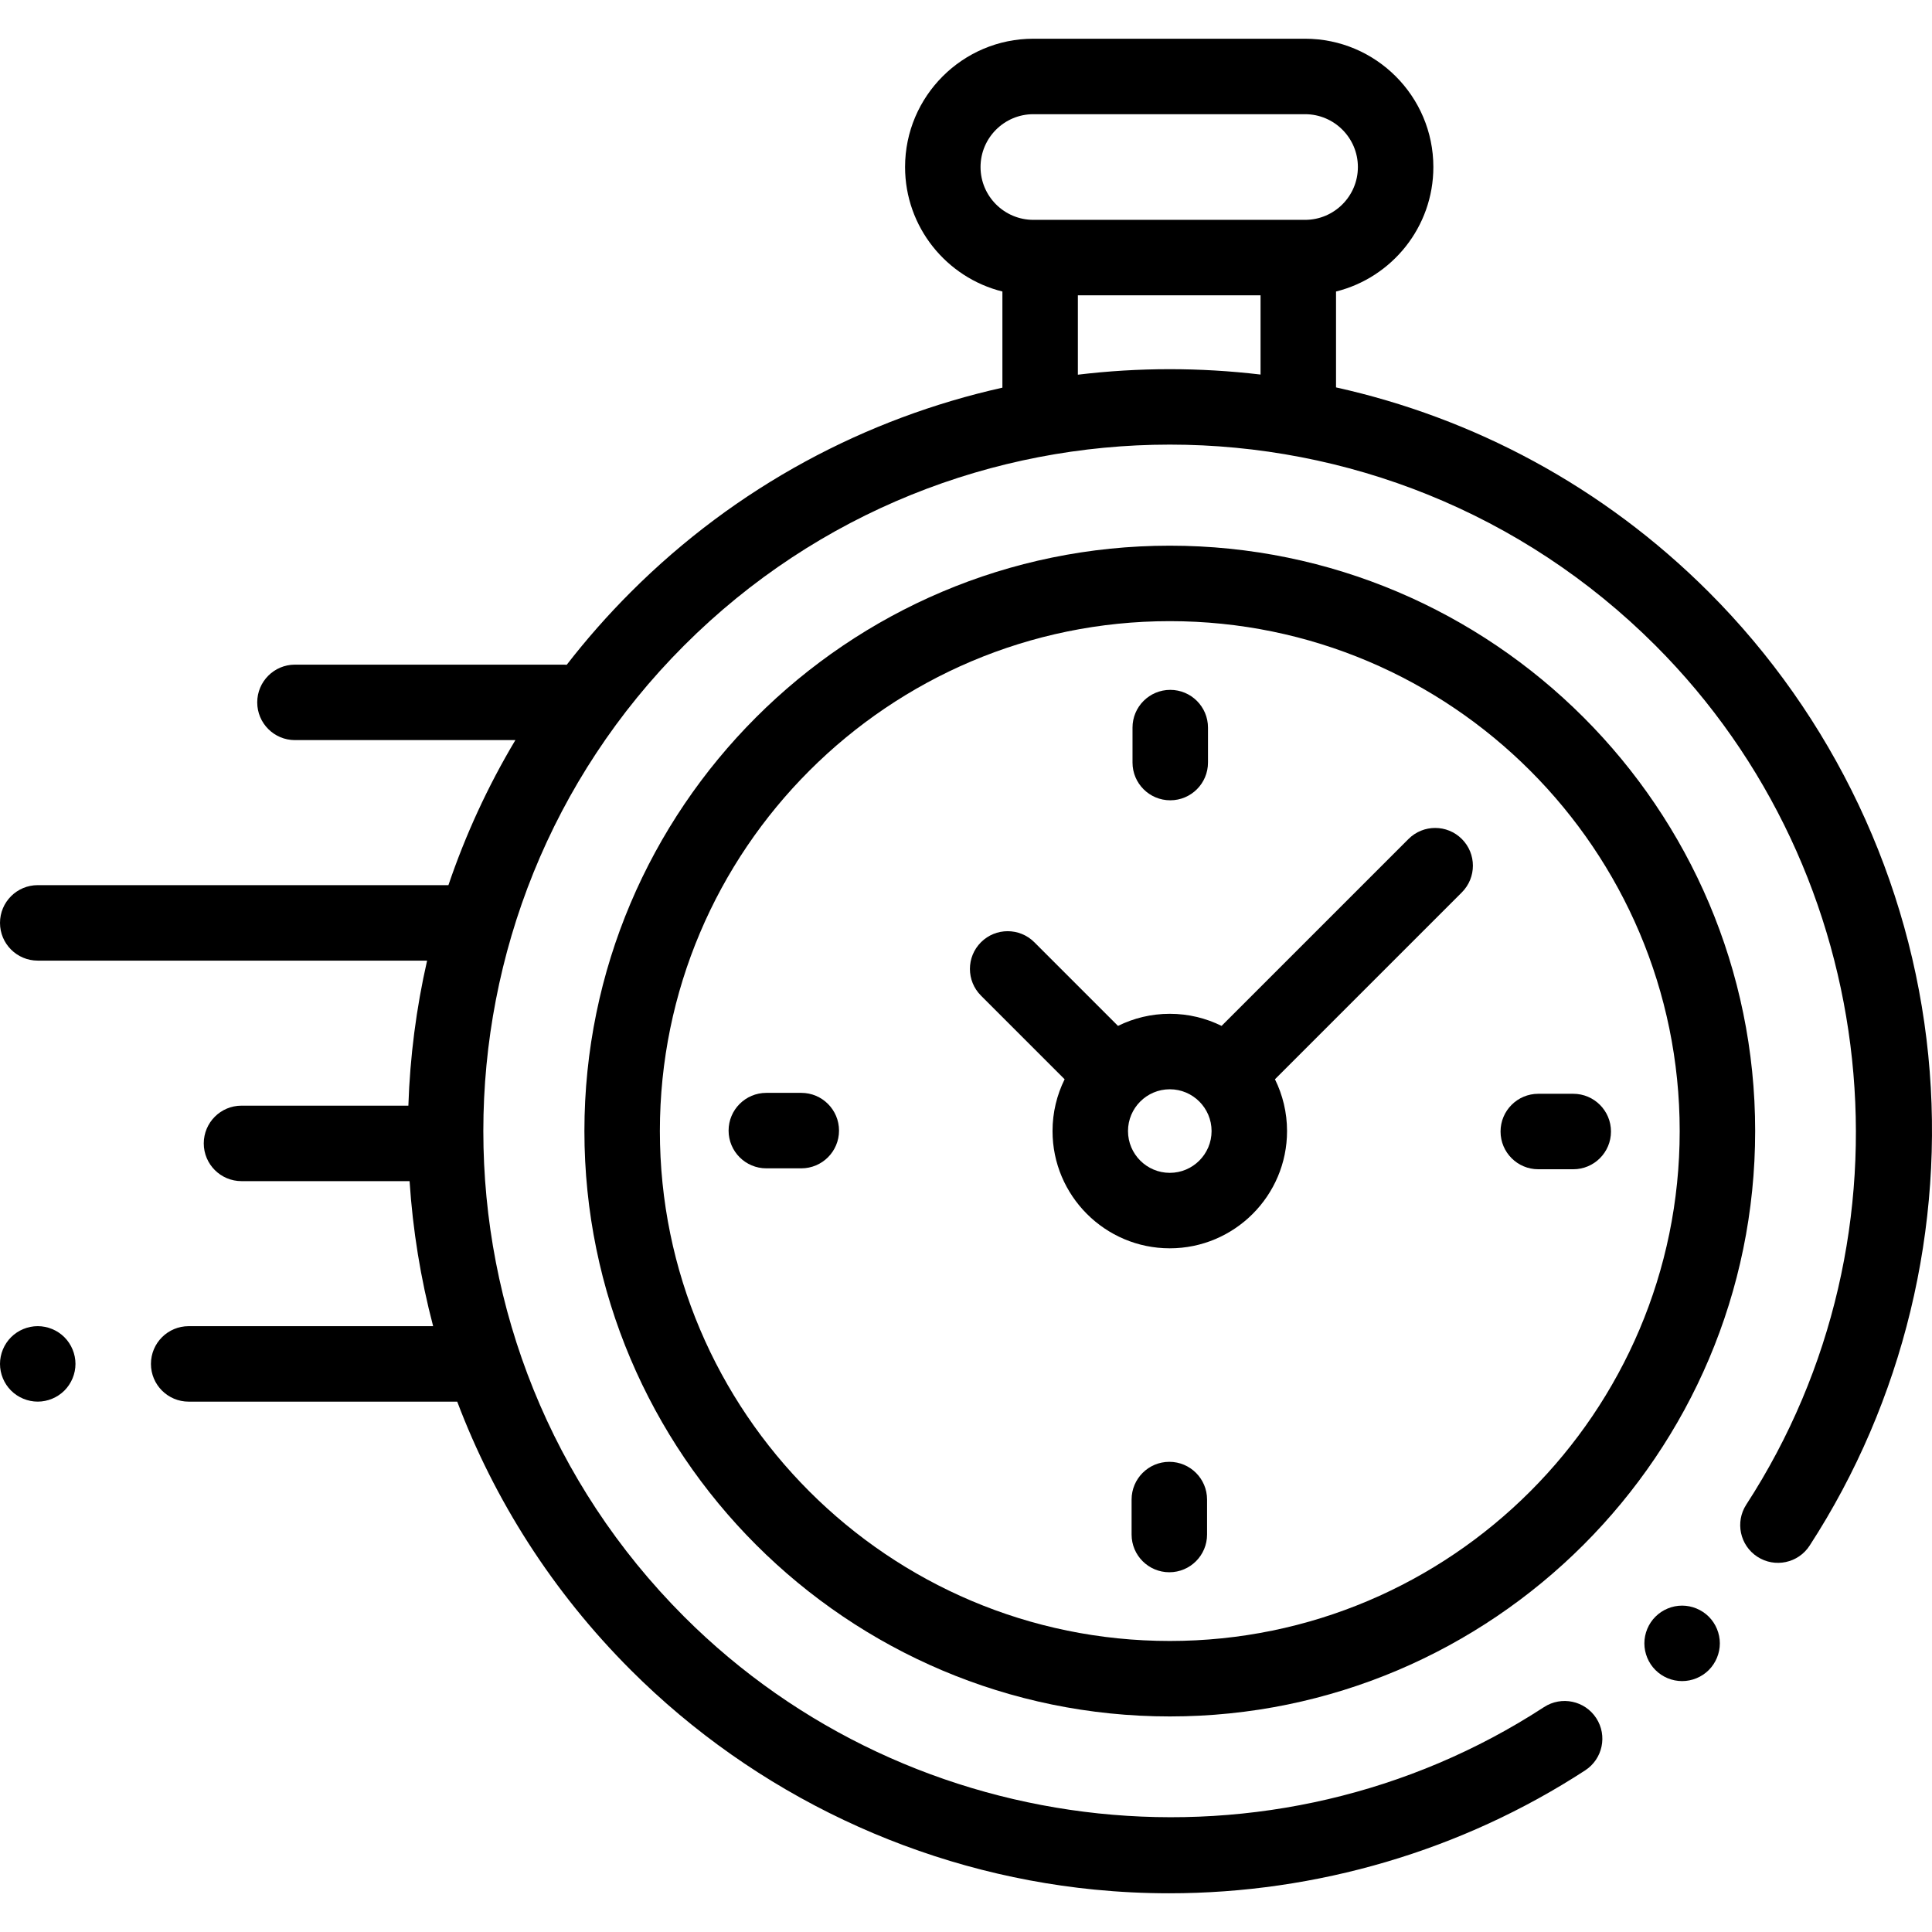
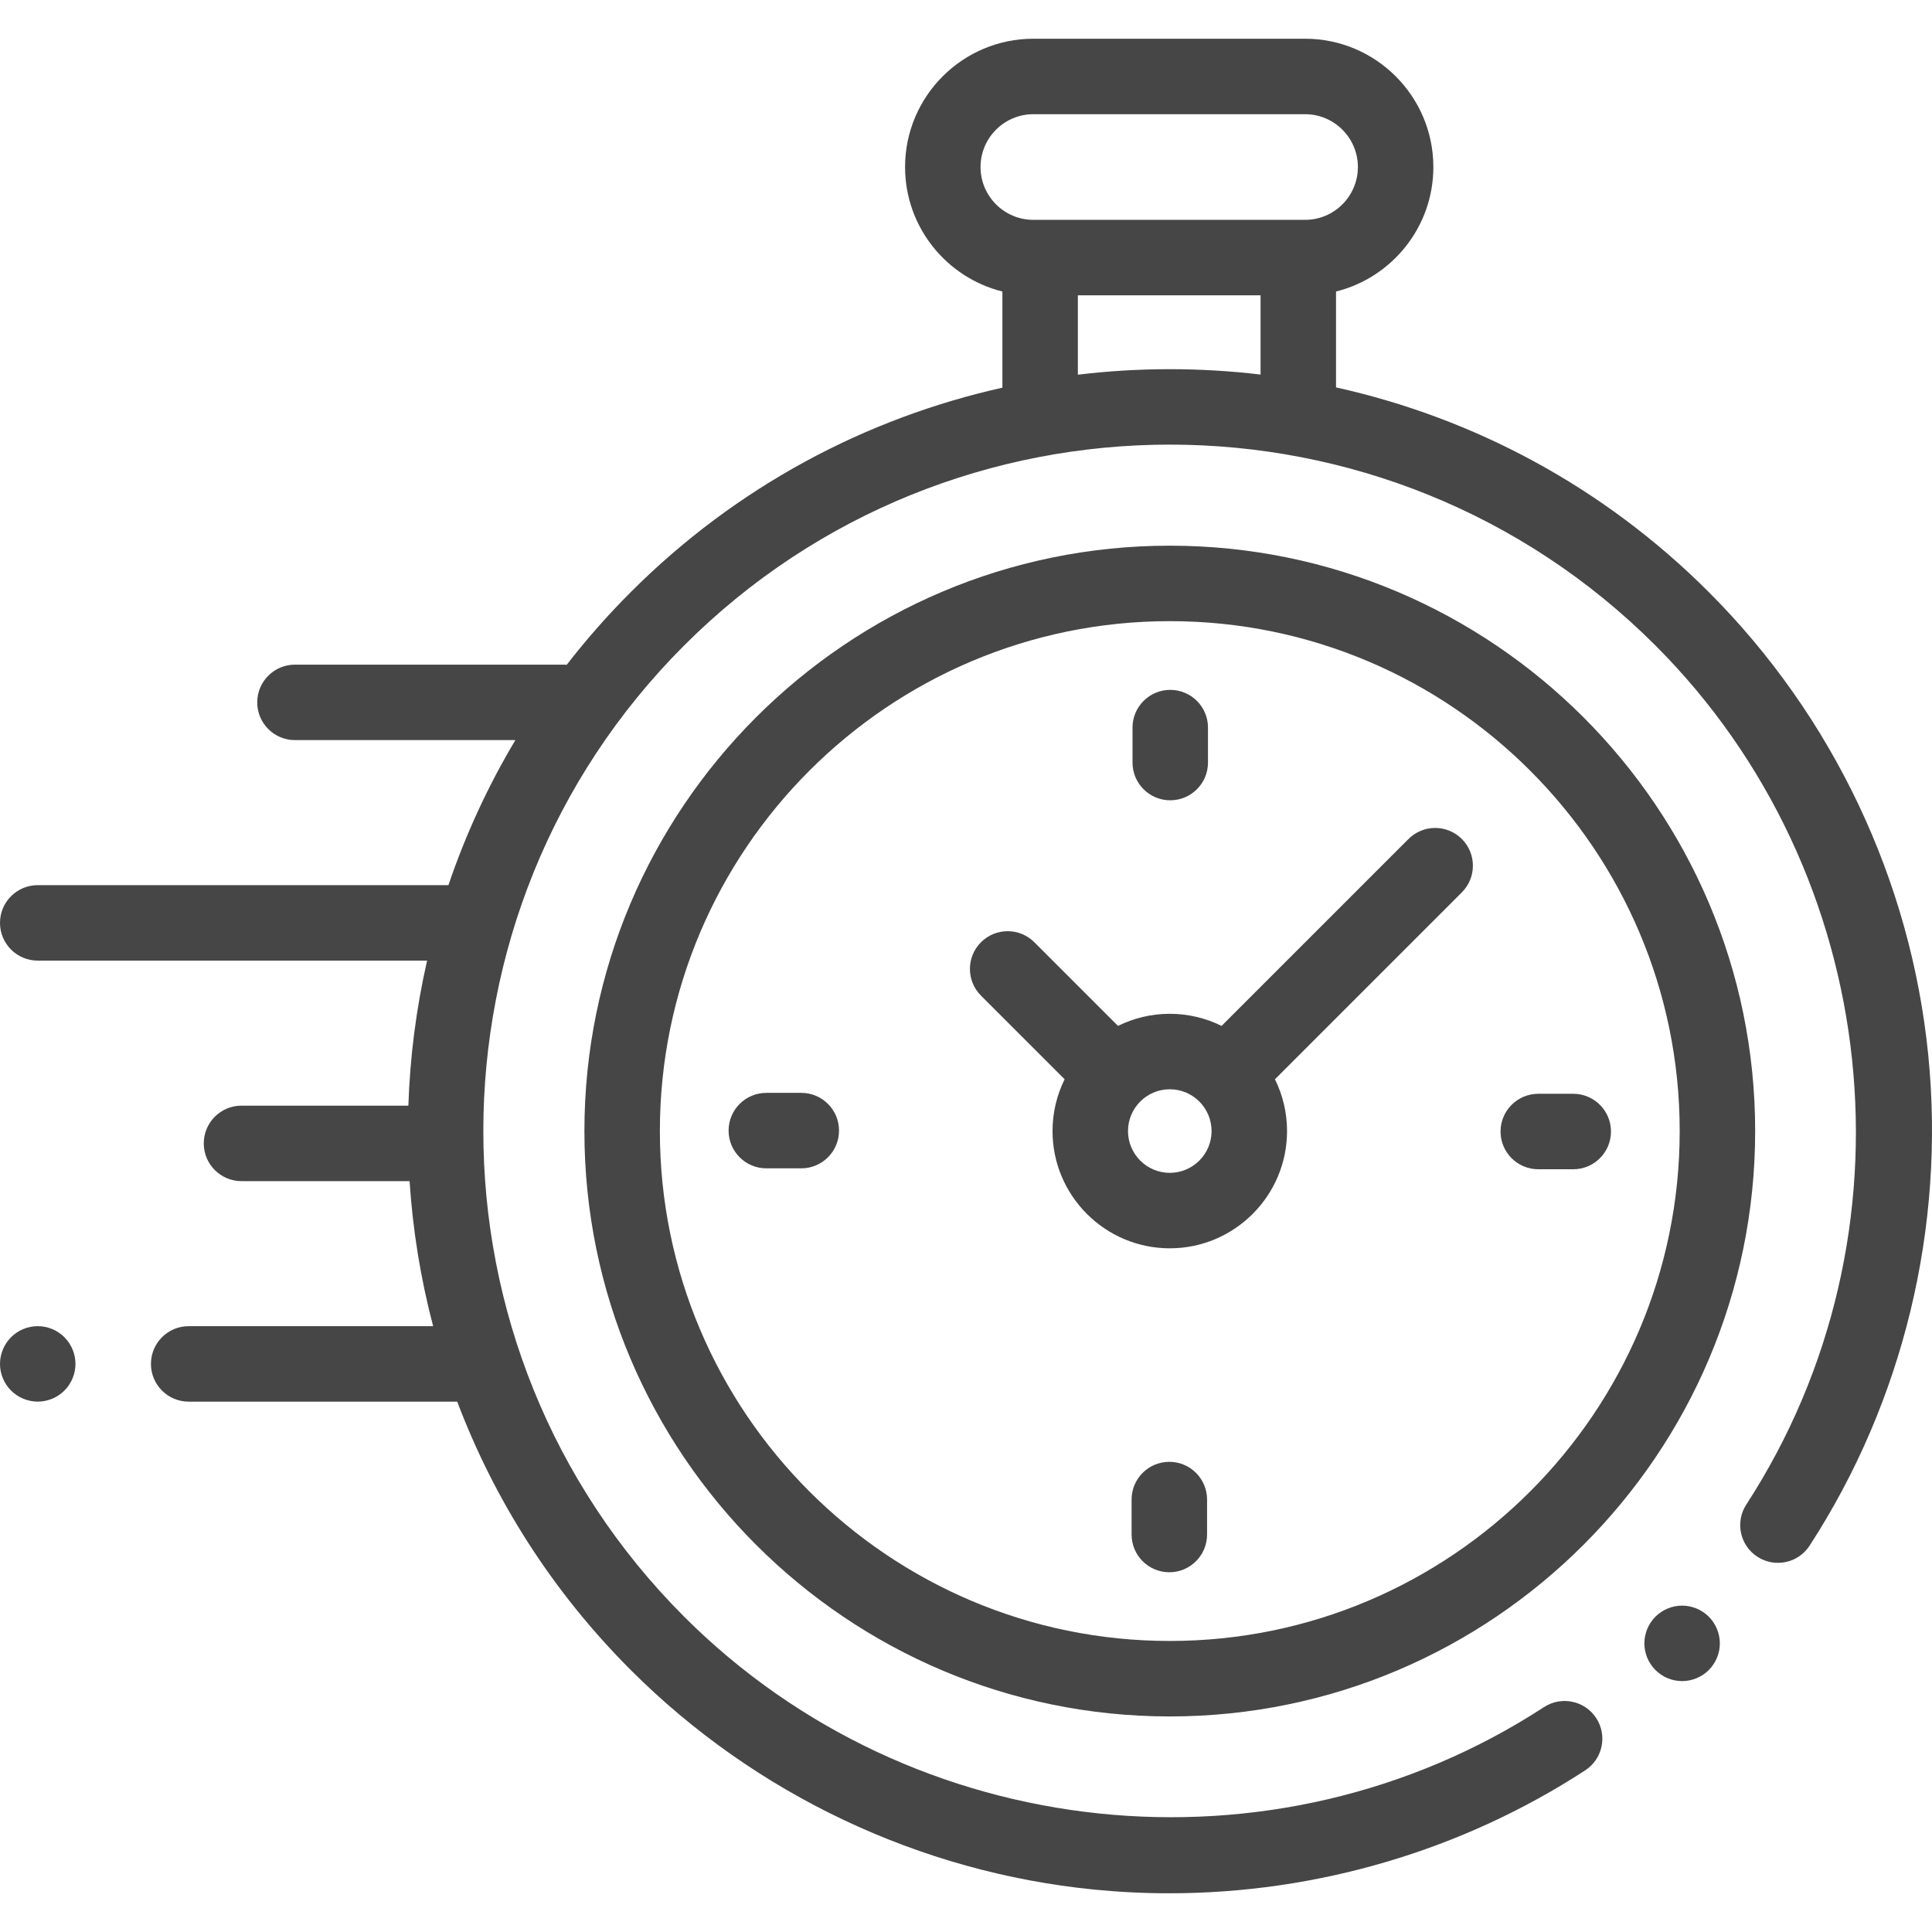
- <svg xmlns="http://www.w3.org/2000/svg" version="1.1" id="Layer_1" x="0px" y="0px" viewBox="0 0 511.992 511.992" style="enable-background:new 0 0 511.992 511.992;" xml:space="preserve" width="512" height="512">
-   <g id="XMLID_806_">
-     <g id="XMLID_386_">
-       <path id="XMLID_389_" d="M511.005,279.646c-4.597-46.238-25.254-89.829-58.168-122.744    c-28.128-28.127-62.556-46.202-98.782-54.239V77.255c14.796-3.681,25.794-17.074,25.794-32.993c0-18.748-15.252-34-34-34h-72    c-18.748,0-34,15.252-34,34c0,15.918,10.998,29.311,25.793,32.993v25.479c-36.115,8.071-70.429,26.121-98.477,54.169    c-6.138,6.138-11.798,12.577-16.979,19.269c-0.251-0.019-0.502-0.038-0.758-0.038H78.167c-5.522,0-10,4.477-10,10s4.478,10,10,10    h58.412c-7.332,12.275-13.244,25.166-17.744,38.436H10c-5.522,0-10,4.477-10,10s4.478,10,10,10h103.184    c-2.882,12.651-4.536,25.526-4.963,38.437H64c-5.522,0-10,4.477-10,10s4.478,10,10,10h44.54    c0.844,12.944,2.925,25.82,6.244,38.437H50c-5.522,0-10,4.477-10,10s4.478,10,10,10h71.166    c9.81,25.951,25.141,50.274,45.999,71.132c32.946,32.946,76.582,53.608,122.868,58.181c6.606,0.652,13.217,0.975,19.819,0.975    c39.022,0,77.548-11.293,110.238-32.581c4.628-3.014,5.937-9.209,2.923-13.837s-9.209-5.937-13.837-2.923    c-71.557,46.597-167.39,36.522-227.869-23.957c-70.962-70.962-70.962-186.425,0-257.388c70.961-70.961,186.424-70.961,257.387,0    c60.399,60.4,70.529,156.151,24.086,227.673c-3.008,4.632-1.691,10.826,2.94,13.833c4.634,3.008,10.826,1.691,13.833-2.941    C504.367,371.396,515.537,325.241,511.005,279.646z M259.849,44.263c0-7.72,6.28-14,14-14h72c7.72,0,14,6.28,14,14s-6.28,14-14,14    h-1.794h-68.413h-1.793C266.129,58.263,259.849,51.982,259.849,44.263z M285.642,99.296V78.263h48.413v20.997    C317.979,97.348,301.715,97.36,285.642,99.296z" />
-       <path id="XMLID_391_" d="M445.77,425.5c-2.64,0-5.21,1.07-7.069,2.93c-1.87,1.86-2.931,4.44-2.931,7.07    c0,2.63,1.061,5.21,2.931,7.07c1.859,1.87,4.43,2.93,7.069,2.93c2.63,0,5.2-1.06,7.07-2.93c1.86-1.86,2.93-4.44,2.93-7.07    c0-2.63-1.069-5.21-2.93-7.07C450.97,426.57,448.399,425.5,445.77,425.5z" />
-       <path id="XMLID_394_" d="M310.001,144.609c-85.538,0-155.129,69.59-155.129,155.129s69.591,155.129,155.129,155.129    s155.129-69.59,155.129-155.129S395.539,144.609,310.001,144.609z M310.001,434.867c-74.511,0-135.129-60.619-135.129-135.129    s60.618-135.129,135.129-135.129S445.13,225.228,445.13,299.738S384.512,434.867,310.001,434.867z" />
-       <path id="XMLID_397_" d="M373.257,222.34l-49.53,49.529c-4.142-2.048-8.801-3.205-13.726-3.205c-4.926,0-9.584,1.157-13.726,3.205    l-22.167-22.167c-3.906-3.905-10.236-3.905-14.143,0c-3.905,3.905-3.905,10.237,0,14.142l22.167,22.167    c-2.049,4.142-3.205,8.801-3.205,13.726c0,17.134,13.939,31.074,31.074,31.074s31.074-13.94,31.074-31.074    c0-4.925-1.157-9.584-3.205-13.726l48.076-48.076v0l1.453-1.453c3.905-3.905,3.905-10.237,0-14.142    S377.164,218.435,373.257,222.34z M310.001,310.812c-6.106,0-11.074-4.968-11.074-11.074s4.968-11.074,11.074-11.074    s11.074,4.968,11.074,11.074S316.107,310.812,310.001,310.812z" />
-       <path id="XMLID_398_" d="M416.92,289.86h-9.265c-5.522,0-10,4.477-10,10s4.478,10,10,10h9.265c5.522,0,10-4.477,10-10    S422.442,289.86,416.92,289.86z" />
-       <path id="XMLID_399_" d="M212.346,289.616h-9.264c-5.522,0-10,4.477-10,10s4.478,10,10,10h9.264c5.522,0,10-4.477,10-10    S217.868,289.616,212.346,289.616z" />
-       <path id="XMLID_400_" d="M310.123,212.083c5.522,0,10-4.477,10-10v-9.264c0-5.523-4.478-10-10-10s-10,4.477-10,10v9.264    C300.123,207.606,304.601,212.083,310.123,212.083z" />
-       <path id="XMLID_424_" d="M309.879,387.393c-5.522,0-10,4.477-10,10v9.264c0,5.523,4.478,10,10,10s10-4.477,10-10v-9.264    C319.879,391.87,315.401,387.393,309.879,387.393z" />
-       <path id="XMLID_425_" d="M10,351.44c-2.63,0-5.21,1.07-7.07,2.93c-1.86,1.86-2.93,4.44-2.93,7.07c0,2.64,1.069,5.21,2.93,7.07    s4.44,2.93,7.07,2.93s5.21-1.07,7.069-2.93c1.86-1.86,2.931-4.44,2.931-7.07s-1.07-5.21-2.931-7.07    C15.21,352.51,12.63,351.44,10,351.44z" />
+ <svg xmlns="http://www.w3.org/2000/svg" version="1.1" id="Layer_1" x="0px" y="0px" viewBox="0 0 511.992 511.992" style="enable-background:new 0 0 511.992 511.992;" xml:space="preserve" width="512px" height="512px">
+   <g>
+     <g id="XMLID_806_">
+       <g id="XMLID_386_">
+         <path id="XMLID_389_" d="M511.005,279.646c-4.597-46.238-25.254-89.829-58.168-122.744    c-28.128-28.127-62.556-46.202-98.782-54.239V77.255c14.796-3.681,25.794-17.074,25.794-32.993c0-18.748-15.252-34-34-34h-72    c-18.748,0-34,15.252-34,34c0,15.918,10.998,29.311,25.793,32.993v25.479c-36.115,8.071-70.429,26.121-98.477,54.169    c-6.138,6.138-11.798,12.577-16.979,19.269c-0.251-0.019-0.502-0.038-0.758-0.038H78.167c-5.522,0-10,4.477-10,10s4.478,10,10,10    h58.412c-7.332,12.275-13.244,25.166-17.744,38.436H10c-5.522,0-10,4.477-10,10s4.478,10,10,10h103.184    c-2.882,12.651-4.536,25.526-4.963,38.437H64c-5.522,0-10,4.477-10,10s4.478,10,10,10h44.54    c0.844,12.944,2.925,25.82,6.244,38.437H50c-5.522,0-10,4.477-10,10s4.478,10,10,10h71.166    c9.81,25.951,25.141,50.274,45.999,71.132c32.946,32.946,76.582,53.608,122.868,58.181c6.606,0.652,13.217,0.975,19.819,0.975    c39.022,0,77.548-11.293,110.238-32.581c4.628-3.014,5.937-9.209,2.923-13.837s-9.209-5.937-13.837-2.923    c-71.557,46.597-167.39,36.522-227.869-23.957c-70.962-70.962-70.962-186.425,0-257.388c70.961-70.961,186.424-70.961,257.387,0    c60.399,60.4,70.529,156.151,24.086,227.673c-3.008,4.632-1.691,10.826,2.94,13.833c4.634,3.008,10.826,1.691,13.833-2.941    C504.367,371.396,515.537,325.241,511.005,279.646z M259.849,44.263c0-7.72,6.28-14,14-14h72c7.72,0,14,6.28,14,14s-6.28,14-14,14    h-1.794h-68.413h-1.793C266.129,58.263,259.849,51.982,259.849,44.263z M285.642,99.296V78.263h48.413v20.997    C317.979,97.348,301.715,97.36,285.642,99.296z" data-original="#000000" class="active-path" data-old_color="#000000" fill="#464646" />
+         <path id="XMLID_391_" d="M445.77,425.5c-2.64,0-5.21,1.07-7.069,2.93c-1.87,1.86-2.931,4.44-2.931,7.07    c0,2.63,1.061,5.21,2.931,7.07c1.859,1.87,4.43,2.93,7.069,2.93c2.63,0,5.2-1.06,7.07-2.93c1.86-1.86,2.93-4.44,2.93-7.07    c0-2.63-1.069-5.21-2.93-7.07C450.97,426.57,448.399,425.5,445.77,425.5z" data-original="#000000" class="active-path" data-old_color="#000000" fill="#464646" />
+         <path id="XMLID_394_" d="M310.001,144.609c-85.538,0-155.129,69.59-155.129,155.129s69.591,155.129,155.129,155.129    s155.129-69.59,155.129-155.129S395.539,144.609,310.001,144.609z M310.001,434.867c-74.511,0-135.129-60.619-135.129-135.129    s60.618-135.129,135.129-135.129S445.13,225.228,445.13,299.738S384.512,434.867,310.001,434.867z" data-original="#000000" class="active-path" data-old_color="#000000" fill="#464646" />
+         <path id="XMLID_397_" d="M373.257,222.34l-49.53,49.529c-4.142-2.048-8.801-3.205-13.726-3.205c-4.926,0-9.584,1.157-13.726,3.205    l-22.167-22.167c-3.906-3.905-10.236-3.905-14.143,0c-3.905,3.905-3.905,10.237,0,14.142l22.167,22.167    c-2.049,4.142-3.205,8.801-3.205,13.726c0,17.134,13.939,31.074,31.074,31.074s31.074-13.94,31.074-31.074    c0-4.925-1.157-9.584-3.205-13.726l48.076-48.076v0l1.453-1.453c3.905-3.905,3.905-10.237,0-14.142    S377.164,218.435,373.257,222.34z M310.001,310.812c-6.106,0-11.074-4.968-11.074-11.074s4.968-11.074,11.074-11.074    s11.074,4.968,11.074,11.074S316.107,310.812,310.001,310.812z" data-original="#000000" class="active-path" data-old_color="#000000" fill="#464646" />
+         <path id="XMLID_398_" d="M416.92,289.86h-9.265c-5.522,0-10,4.477-10,10s4.478,10,10,10h9.265c5.522,0,10-4.477,10-10    S422.442,289.86,416.92,289.86z" data-original="#000000" class="active-path" data-old_color="#000000" fill="#464646" />
+         <path id="XMLID_399_" d="M212.346,289.616h-9.264c-5.522,0-10,4.477-10,10s4.478,10,10,10h9.264c5.522,0,10-4.477,10-10    S217.868,289.616,212.346,289.616z" data-original="#000000" class="active-path" data-old_color="#000000" fill="#464646" />
+         <path id="XMLID_400_" d="M310.123,212.083c5.522,0,10-4.477,10-10v-9.264c0-5.523-4.478-10-10-10s-10,4.477-10,10v9.264    C300.123,207.606,304.601,212.083,310.123,212.083z" data-original="#000000" class="active-path" data-old_color="#000000" fill="#464646" />
+         <path id="XMLID_424_" d="M309.879,387.393c-5.522,0-10,4.477-10,10v9.264c0,5.523,4.478,10,10,10s10-4.477,10-10v-9.264    C319.879,391.87,315.401,387.393,309.879,387.393z" data-original="#000000" class="active-path" data-old_color="#000000" fill="#464646" />
+         <path id="XMLID_425_" d="M10,351.44c-2.63,0-5.21,1.07-7.07,2.93c-1.86,1.86-2.93,4.44-2.93,7.07c0,2.64,1.069,5.21,2.93,7.07    s4.44,2.93,7.07,2.93s5.21-1.07,7.069-2.93c1.86-1.86,2.931-4.44,2.931-7.07s-1.07-5.21-2.931-7.07    C15.21,352.51,12.63,351.44,10,351.44z" data-original="#000000" class="active-path" data-old_color="#000000" fill="#464646" />
+       </g>
    </g>
  </g>
</svg>
